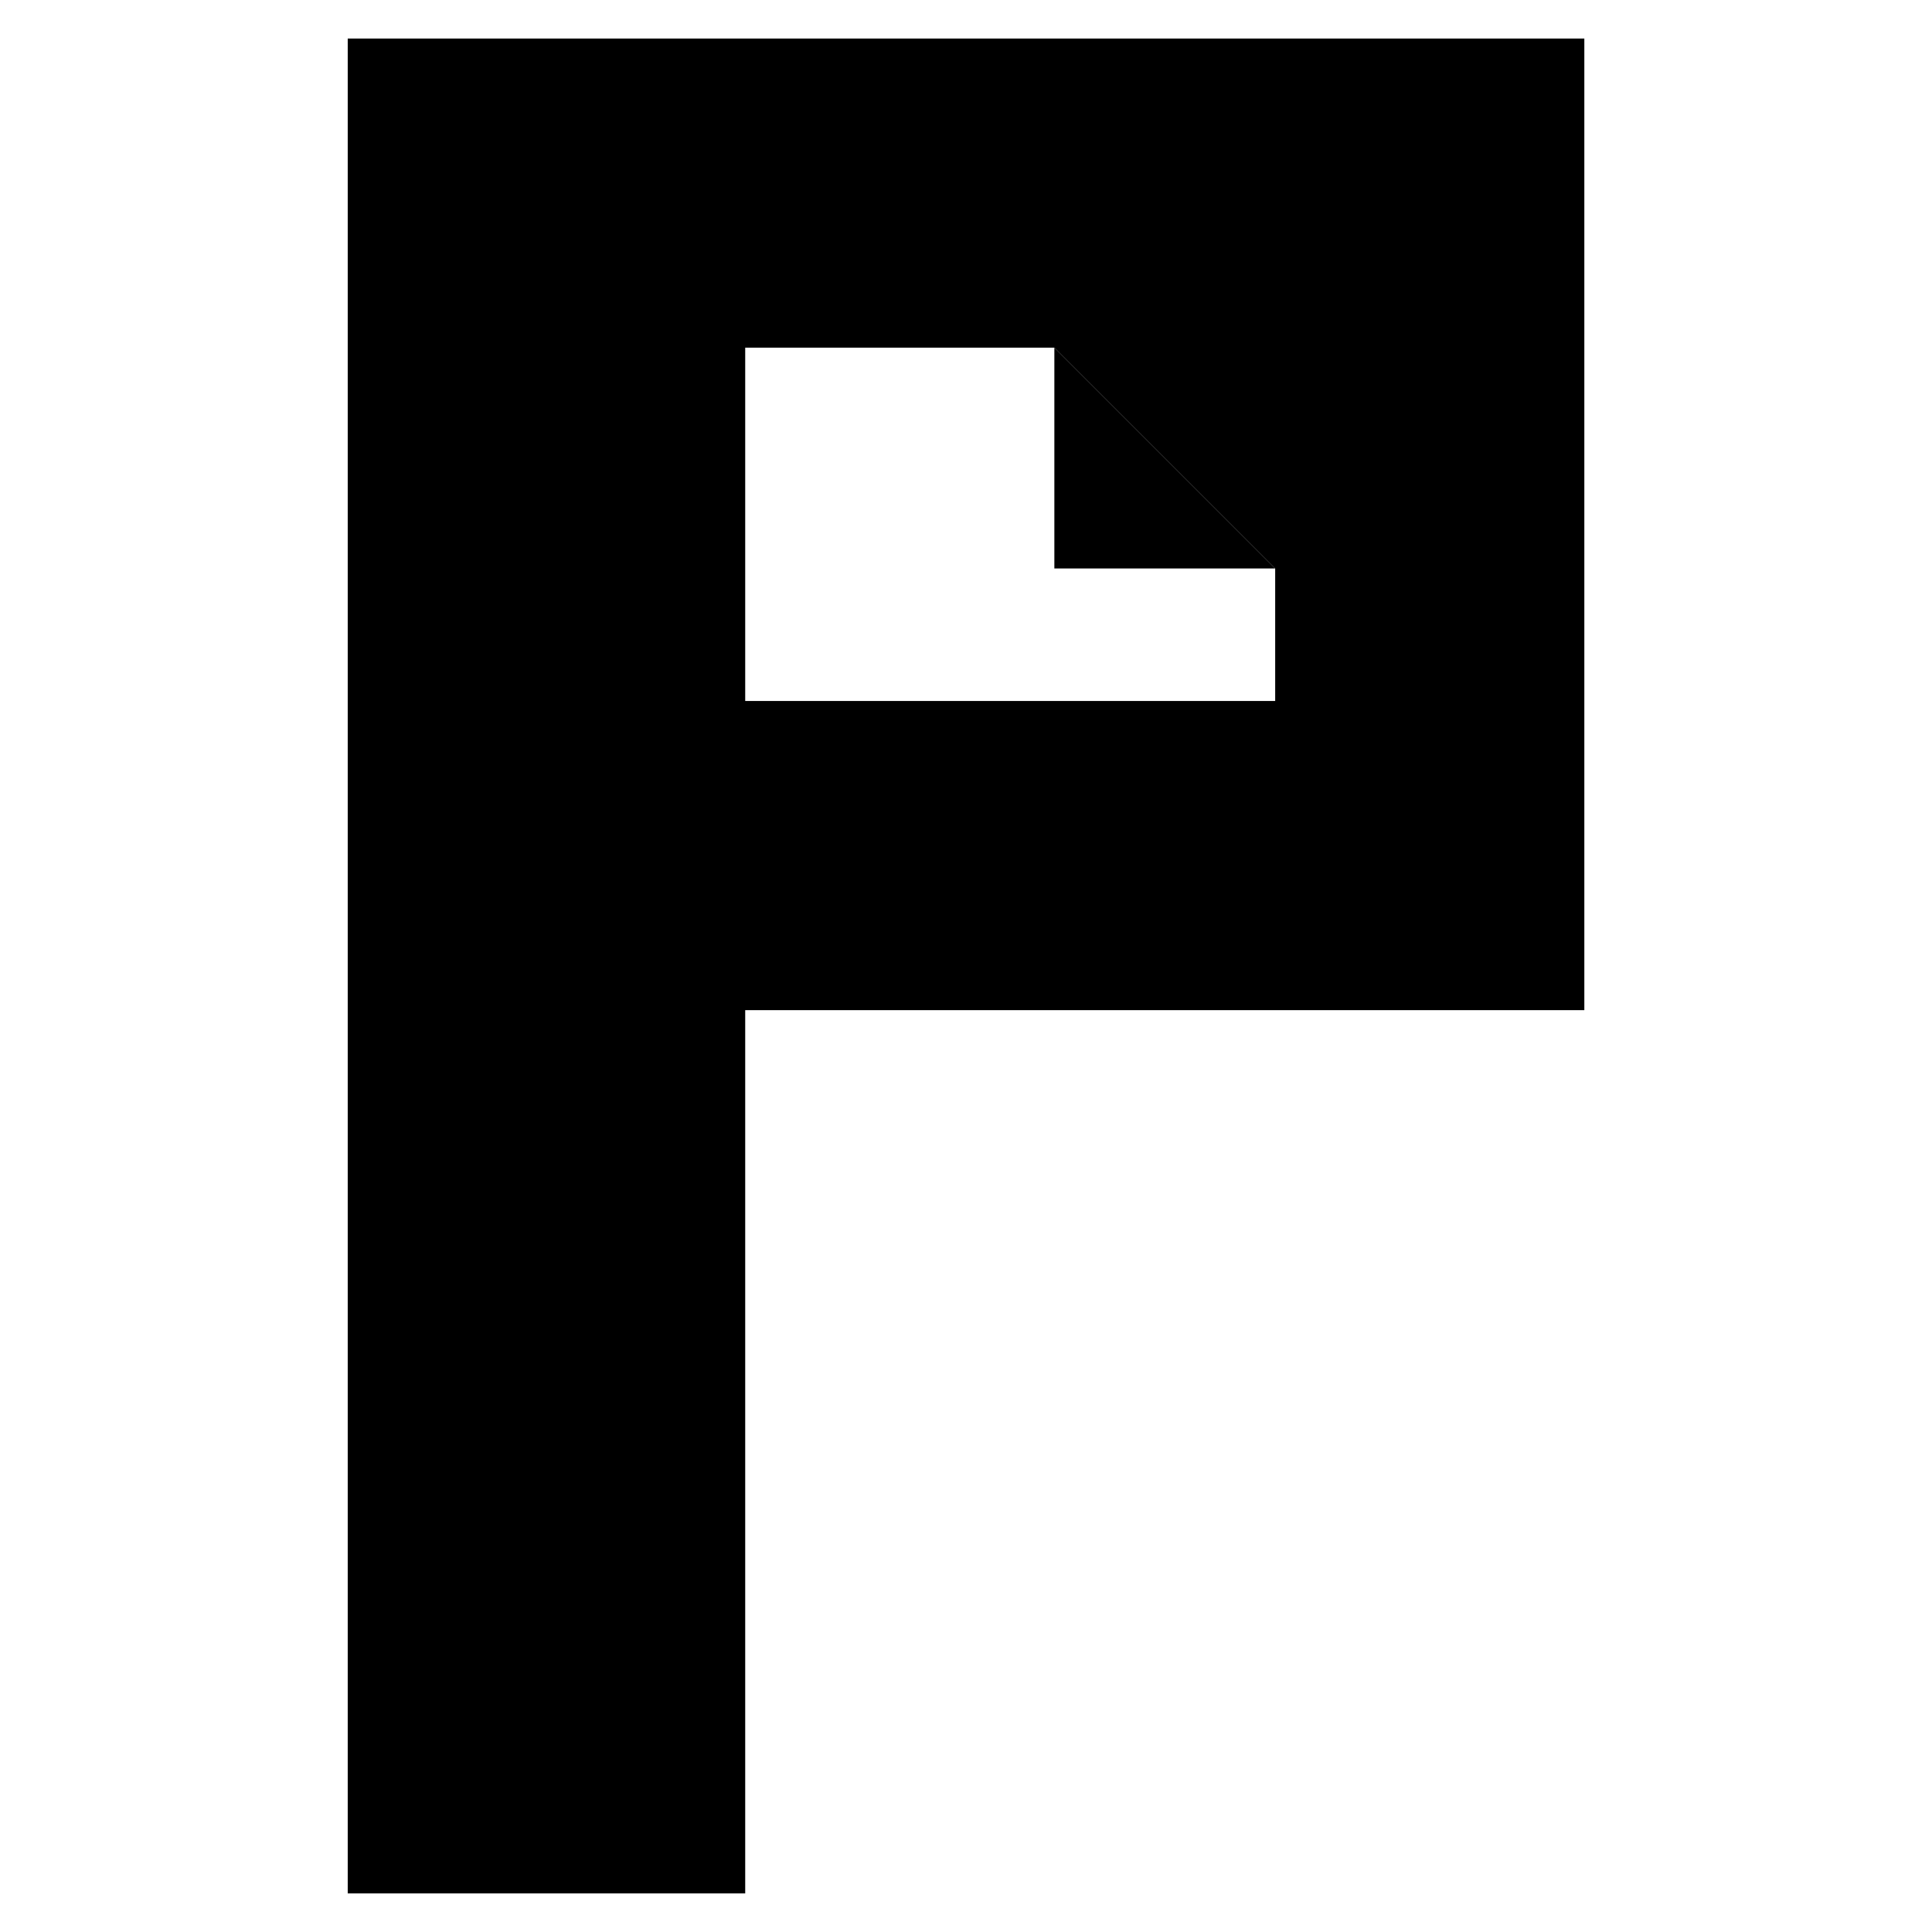
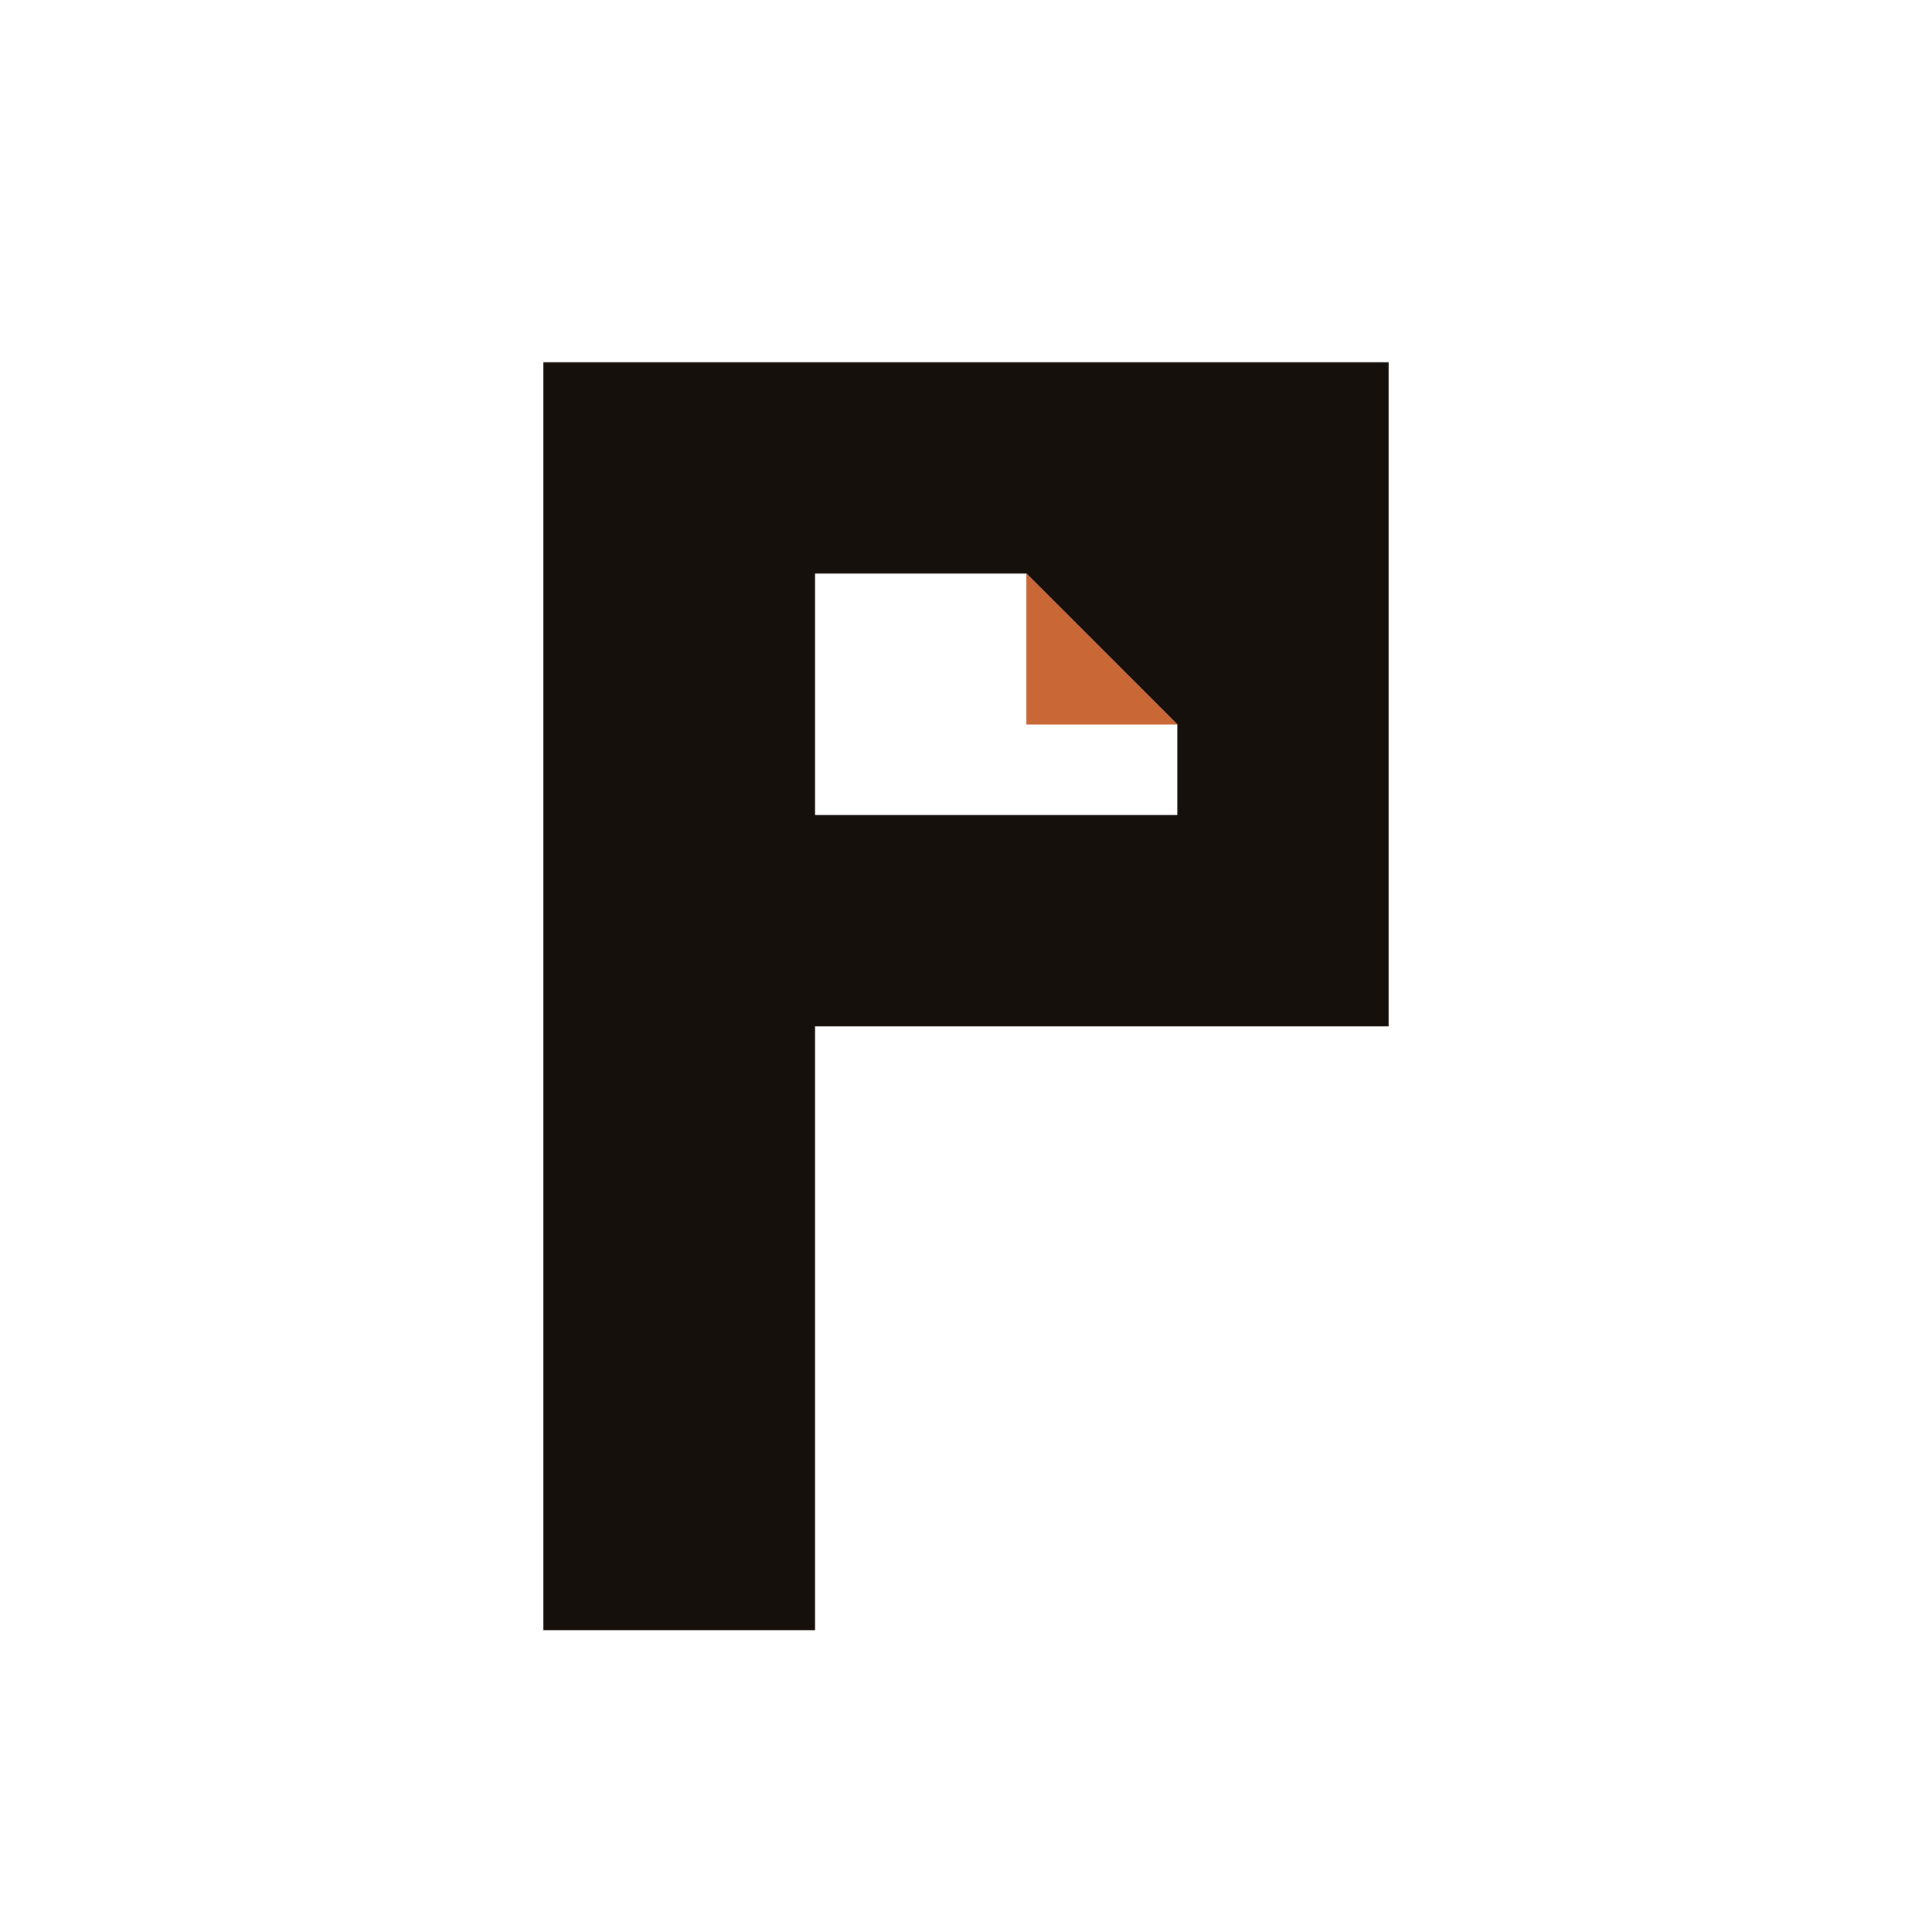
- <svg xmlns="http://www.w3.org/2000/svg" viewBox="0 0 256 256" width="256" height="256">
-   <g transform="translate(-59.26 -65.12) scale(1.463)">
-     <path fill-rule="evenodd" d="M72 48 H184 V136 H108 V216 H72 Z M108 76 H136 L156 96 V108 H108 Z" fill="#000000" />
-     <path d="M136 76 L156 96 L136 96 Z" fill="#000000" />
-   </g>
+ <svg xmlns="http://www.w3.org/2000/svg" viewBox="0 0 256 256">
+   <path class="p" fill="#16100C" fill-rule="evenodd" d="M72 48 H184 V136 H108 V216 H72 Z M108 76 H136 L156 96 V108 H108 Z" />
+   <path class="fold" fill="#C96736" d="M136 76 L156 96 L136 96 Z" />
+   <style>
+     @media (prefers-color-scheme: dark) {
+       .p { fill: #F8F5EF; }
+       .fold { fill: #FF7115; }
+     }
+   </style>
</svg>
